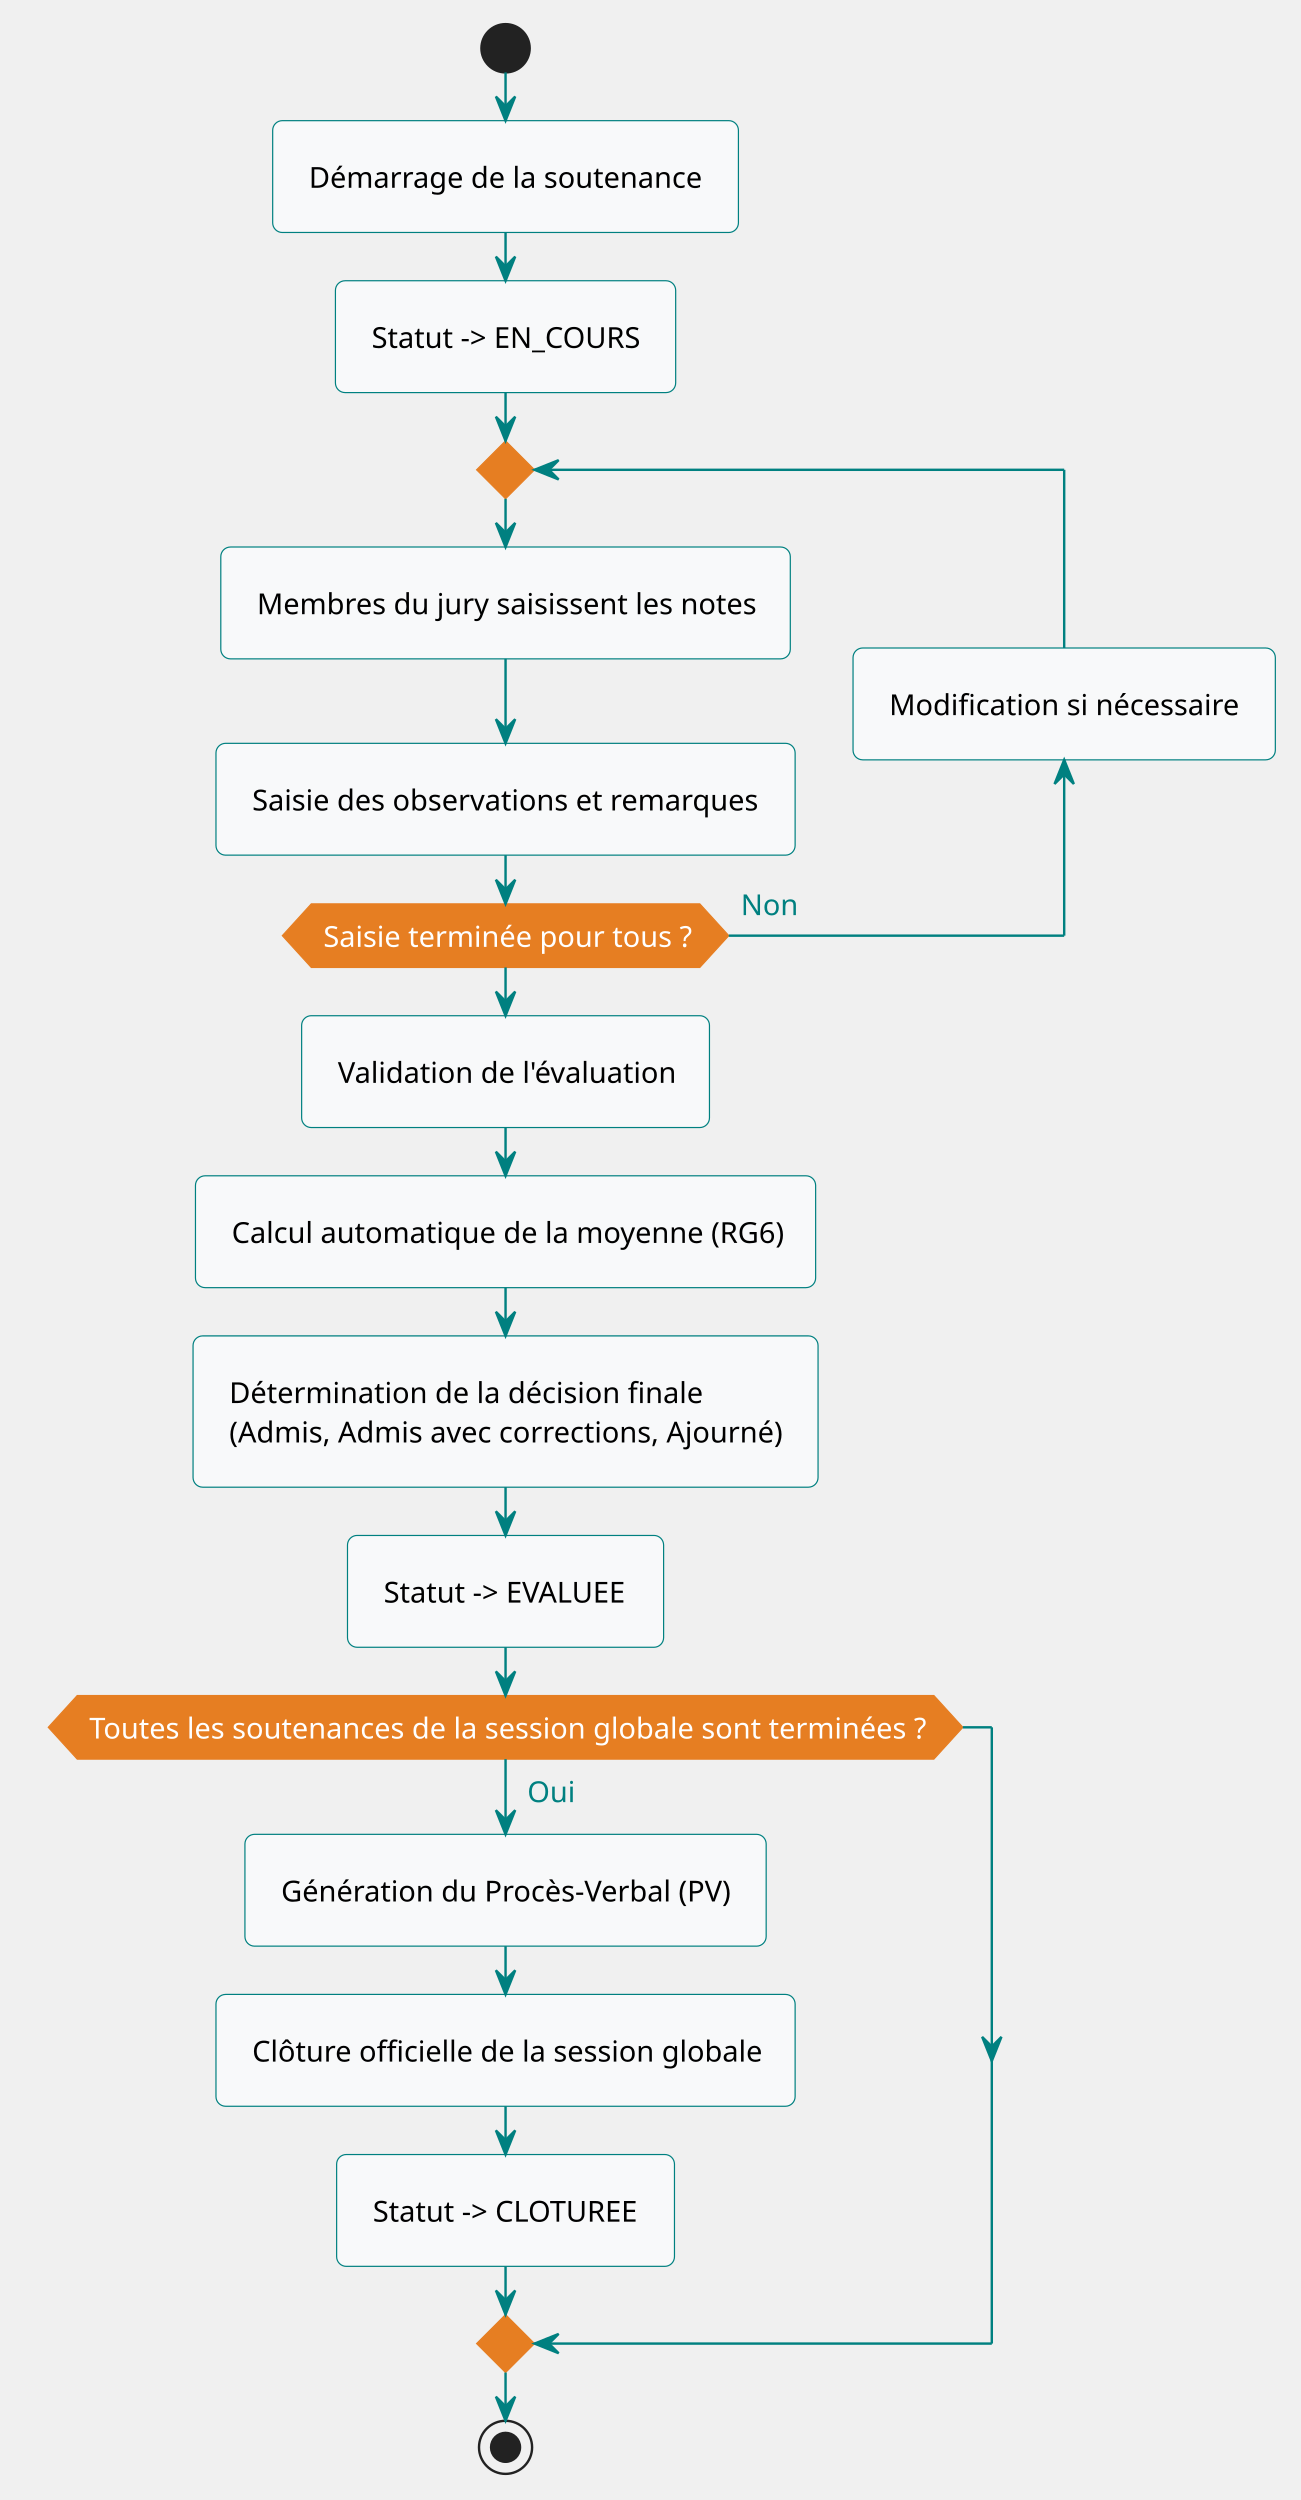
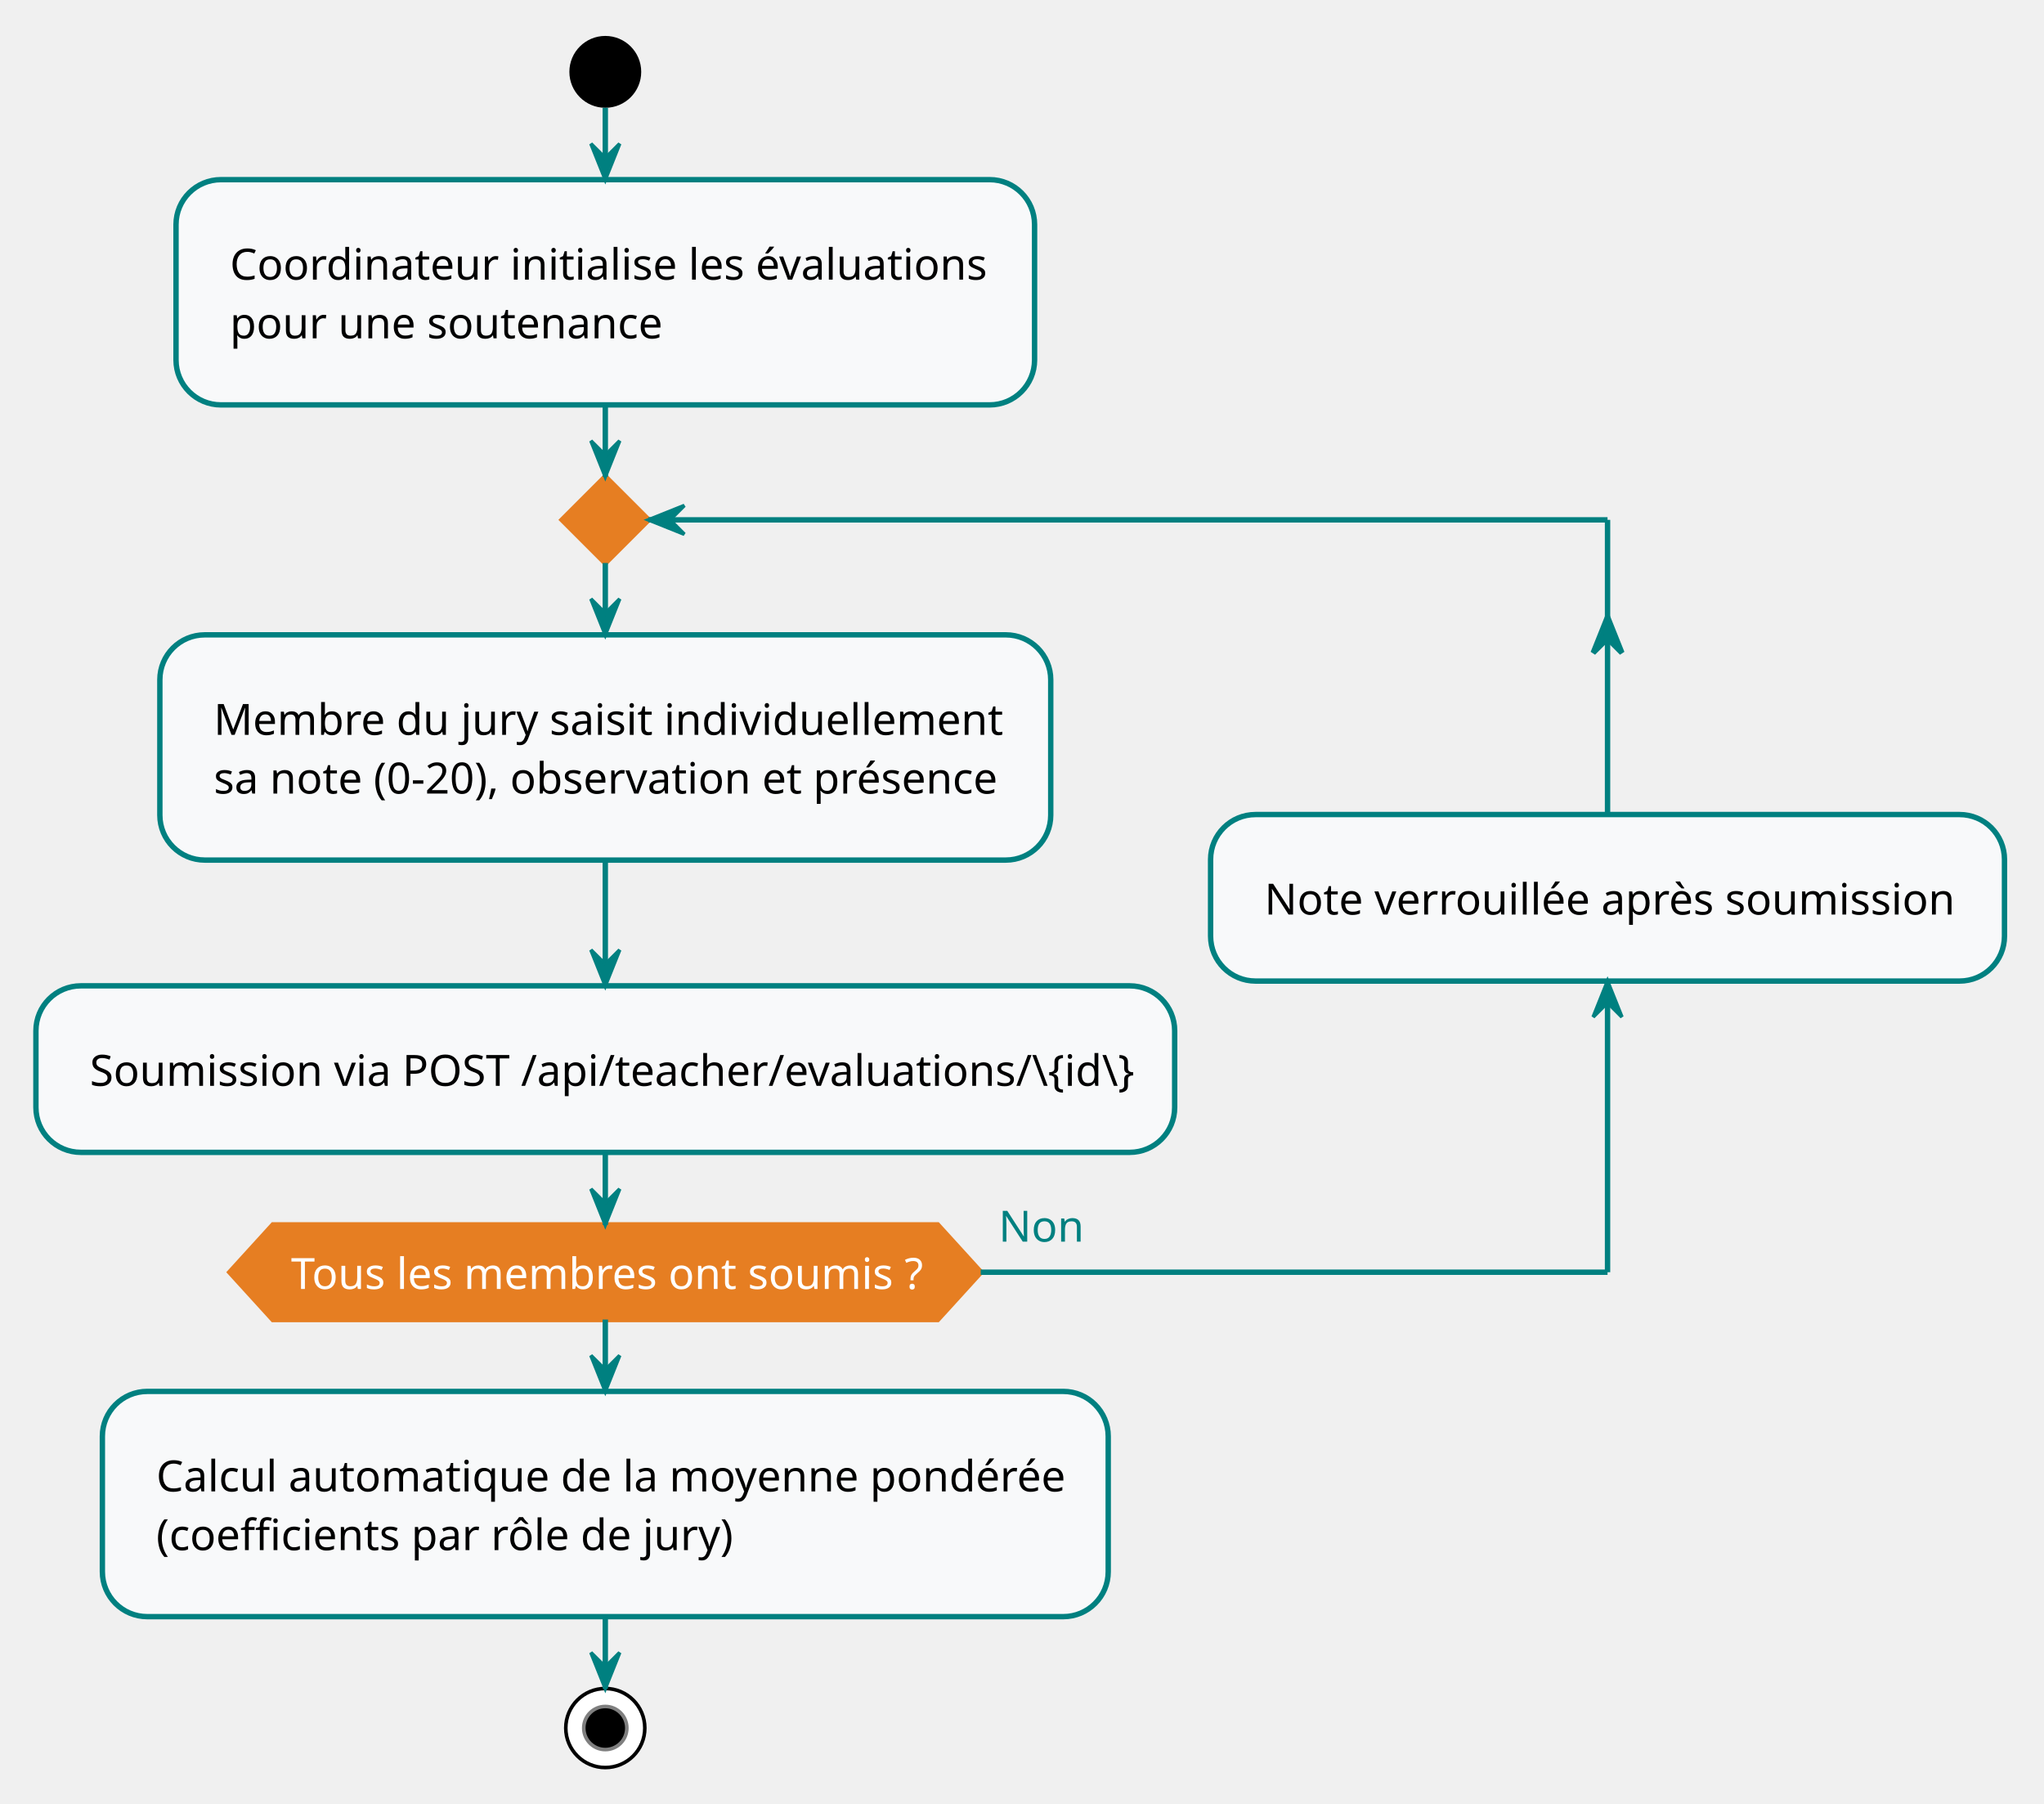
- <svg xmlns="http://www.w3.org/2000/svg" contentStyleType="text/css" height="1036px" preserveAspectRatio="none" style="width:539px;height:1036px;background:#FFFFFF;" version="1.1" viewBox="0 0 539 1036" width="539px" zoomAndPan="magnify">
+ <svg xmlns="http://www.w3.org/2000/svg" contentScriptType="application/ecmascript" contentStyleType="text/css" height="502px" preserveAspectRatio="none" style="width:569px;height:502px;" version="1.1" viewBox="0 0 569 502" width="569px" zoomAndPan="magnify">
  <defs />
  <g>
-     <ellipse cx="209.5" cy="20" fill="#222222" rx="10" ry="10" style="stroke:#222222;stroke-width:1.0;" />
-     <rect fill="#F8F9FA" height="46.344" rx="4" ry="4" style="stroke:#008080;stroke-width:0.5;" width="193" x="113" y="50" />
-     <text fill="#000000" font-family="sans-serif" font-size="12" lengthAdjust="spacing" textLength="163" x="128" y="77.828">Démarrage de la soutenance</text>
-     <rect fill="#F8F9FA" height="46.344" rx="4" ry="4" style="stroke:#008080;stroke-width:0.5;" width="141" x="139" y="116.344" />
-     <text fill="#000000" font-family="sans-serif" font-size="12" lengthAdjust="spacing" textLength="111" x="154" y="144.172">Statut -&gt; EN_COURS</text>
-     <rect fill="#F8F9FA" height="46.344" rx="4" ry="4" style="stroke:#008080;stroke-width:0.5;" width="236" x="91.5" y="226.688" />
-     <text fill="#000000" font-family="sans-serif" font-size="12" lengthAdjust="spacing" textLength="206" x="106.5" y="254.516">Membres du jury saisissent les notes</text>
-     <rect fill="#F8F9FA" height="46.344" rx="4" ry="4" style="stroke:#008080;stroke-width:0.5;" width="240" x="89.5" y="308.032" />
-     <text fill="#000000" font-family="sans-serif" font-size="12" lengthAdjust="spacing" textLength="210" x="104.5" y="335.86">Saisie des observations et remarques</text>
-     <polygon fill="#E67E22" points="209.5,182.688,221.5,194.688,209.5,206.688,197.5,194.688,209.5,182.688" style="stroke:#E67E22;stroke-width:0.5;" />
-     <polygon fill="#E67E22" points="129,374.565,290,374.565,302,387.737,290,400.909,129,400.909,117,387.737,129,374.565" style="stroke:#E67E22;stroke-width:0.5;" />
-     <text fill="#FFFFFF" font-family="sans-serif" font-size="12" lengthAdjust="spacing" textLength="151" x="134" y="392.393">Saisie terminée pour tous ?</text>
-     <text fill="#008080" font-family="sans-serif" font-size="12" lengthAdjust="spacing" textLength="23" x="307" y="379.221">Non</text>
-     <rect fill="#F8F9FA" height="46.344" rx="4" ry="4" style="stroke:#008080;stroke-width:0.5;" width="175" x="353.5" y="268.532" />
-     <text fill="#000000" font-family="sans-serif" font-size="12" lengthAdjust="spacing" textLength="145" x="368.5" y="296.36">Modification si nécessaire</text>
-     <rect fill="#F8F9FA" height="46.344" rx="4" ry="4" style="stroke:#008080;stroke-width:0.5;" width="169" x="125" y="420.909" />
-     <text fill="#000000" font-family="sans-serif" font-size="12" lengthAdjust="spacing" textLength="139" x="140" y="448.737">Validation de l'évaluation</text>
-     <rect fill="#F8F9FA" height="46.344" rx="4" ry="4" style="stroke:#008080;stroke-width:0.5;" width="257" x="81" y="487.253" />
-     <text fill="#000000" font-family="sans-serif" font-size="12" lengthAdjust="spacing" textLength="227" x="96" y="515.081">Calcul automatique de la moyenne (RG6)</text>
-     <rect fill="#F8F9FA" height="62.688" rx="4" ry="4" style="stroke:#008080;stroke-width:0.5;" width="259" x="80" y="553.597" />
-     <text fill="#000000" font-family="sans-serif" font-size="12" lengthAdjust="spacing" textLength="194" x="95" y="581.425">Détermination de la décision finale</text>
-     <text fill="#000000" font-family="sans-serif" font-size="12" lengthAdjust="spacing" textLength="229" x="95" y="597.769">(Admis, Admis avec corrections, Ajourné)</text>
-     <rect fill="#F8F9FA" height="46.344" rx="4" ry="4" style="stroke:#008080;stroke-width:0.5;" width="131" x="144" y="636.285" />
-     <text fill="#000000" font-family="sans-serif" font-size="12" lengthAdjust="spacing" textLength="101" x="159" y="664.113">Statut -&gt; EVALUEE</text>
-     <rect fill="#F8F9FA" height="46.344" rx="4" ry="4" style="stroke:#008080;stroke-width:0.5;" width="216" x="101.5" y="760.145" />
-     <text fill="#000000" font-family="sans-serif" font-size="12" lengthAdjust="spacing" textLength="186" x="116.5" y="787.973">Génération du Procès-Verbal (PV)</text>
-     <rect fill="#F8F9FA" height="46.344" rx="4" ry="4" style="stroke:#008080;stroke-width:0.5;" width="240" x="89.5" y="826.49" />
-     <text fill="#000000" font-family="sans-serif" font-size="12" lengthAdjust="spacing" textLength="210" x="104.5" y="854.318">Clôture officielle de la session globale</text>
-     <rect fill="#F8F9FA" height="46.344" rx="4" ry="4" style="stroke:#008080;stroke-width:0.5;" width="140" x="139.5" y="892.834" />
-     <text fill="#000000" font-family="sans-serif" font-size="12" lengthAdjust="spacing" textLength="110" x="154.5" y="920.662">Statut -&gt; CLOTUREE</text>
-     <polygon fill="#E67E22" points="32,702.629,387,702.629,399,715.801,387,728.973,32,728.973,20,715.801,32,702.629" style="stroke:#E67E22;stroke-width:0.5;" />
-     <text fill="#008080" font-family="sans-serif" font-size="12" lengthAdjust="spacing" textLength="19" x="218.5" y="746.801">Oui</text>
-     <text fill="#FFFFFF" font-family="sans-serif" font-size="12" lengthAdjust="spacing" textLength="345" x="37" y="720.457">Toutes les soutenances de la session globale sont terminées ?</text>
-     <polygon fill="#E67E22" points="209.5,959.178,221.5,971.178,209.5,983.178,197.5,971.178,209.5,959.178" style="stroke:#E67E22;stroke-width:0.5;" />
-     <ellipse cx="209.5" cy="1014.178" fill="none" rx="11" ry="11" style="stroke:#222222;stroke-width:1.0;" />
-     <ellipse cx="209.5" cy="1014.178" fill="#222222" rx="6" ry="6" style="stroke:#222222;stroke-width:1.0;" />
-     <line style="stroke:#008080;stroke-width:1.0;" x1="209.5" x2="209.5" y1="30" y2="50" />
-     <polygon fill="#008080" points="205.5,40,209.5,50,213.5,40,209.5,44" style="stroke:#008080;stroke-width:1.0;" />
-     <line style="stroke:#008080;stroke-width:1.0;" x1="209.5" x2="209.5" y1="96.344" y2="116.344" />
-     <polygon fill="#008080" points="205.5,106.344,209.5,116.344,213.5,106.344,209.5,110.344" style="stroke:#008080;stroke-width:1.0;" />
-     <line style="stroke:#008080;stroke-width:1.0;" x1="209.5" x2="209.5" y1="273.032" y2="308.032" />
-     <polygon fill="#008080" points="205.5,298.032,209.5,308.032,213.5,298.032,209.5,302.032" style="stroke:#008080;stroke-width:1.0;" />
-     <line style="stroke:#008080;stroke-width:1.0;" x1="209.5" x2="209.5" y1="206.688" y2="226.688" />
-     <polygon fill="#008080" points="205.5,216.688,209.5,226.688,213.5,216.688,209.5,220.688" style="stroke:#008080;stroke-width:1.0;" />
-     <line style="stroke:#008080;stroke-width:1.0;" x1="302" x2="441" y1="387.737" y2="387.737" />
-     <line style="stroke:#008080;stroke-width:1.0;" x1="441" x2="441" y1="314.877" y2="387.737" />
-     <polygon fill="#008080" points="437,324.877,441,314.877,445,324.877,441,320.877" style="stroke:#008080;stroke-width:1.0;" />
-     <line style="stroke:#008080;stroke-width:1.0;" x1="441" x2="441" y1="194.688" y2="268.532" />
-     <line style="stroke:#008080;stroke-width:1.0;" x1="441" x2="221.5" y1="194.688" y2="194.688" />
-     <polygon fill="#008080" points="231.5,190.688,221.5,194.688,231.5,198.688,227.5,194.688" style="stroke:#008080;stroke-width:1.0;" />
-     <line style="stroke:#008080;stroke-width:1.0;" x1="209.5" x2="209.5" y1="354.377" y2="374.565" />
-     <polygon fill="#008080" points="205.5,364.565,209.5,374.565,213.5,364.565,209.5,368.565" style="stroke:#008080;stroke-width:1.0;" />
-     <line style="stroke:#008080;stroke-width:1.0;" x1="209.5" x2="209.5" y1="162.688" y2="182.688" />
-     <polygon fill="#008080" points="205.5,172.688,209.5,182.688,213.5,172.688,209.5,176.688" style="stroke:#008080;stroke-width:1.0;" />
-     <line style="stroke:#008080;stroke-width:1.0;" x1="209.5" x2="209.5" y1="400.909" y2="420.909" />
-     <polygon fill="#008080" points="205.5,410.909,209.5,420.909,213.5,410.909,209.5,414.909" style="stroke:#008080;stroke-width:1.0;" />
-     <line style="stroke:#008080;stroke-width:1.0;" x1="209.5" x2="209.5" y1="467.253" y2="487.253" />
-     <polygon fill="#008080" points="205.5,477.253,209.5,487.253,213.5,477.253,209.5,481.253" style="stroke:#008080;stroke-width:1.0;" />
-     <line style="stroke:#008080;stroke-width:1.0;" x1="209.5" x2="209.5" y1="533.597" y2="553.597" />
-     <polygon fill="#008080" points="205.5,543.597,209.5,553.597,213.5,543.597,209.5,547.597" style="stroke:#008080;stroke-width:1.0;" />
-     <line style="stroke:#008080;stroke-width:1.0;" x1="209.5" x2="209.5" y1="616.285" y2="636.285" />
-     <polygon fill="#008080" points="205.5,626.285,209.5,636.285,213.5,626.285,209.5,630.285" style="stroke:#008080;stroke-width:1.0;" />
-     <line style="stroke:#008080;stroke-width:1.0;" x1="209.5" x2="209.5" y1="806.49" y2="826.49" />
-     <polygon fill="#008080" points="205.5,816.49,209.5,826.49,213.5,816.49,209.5,820.49" style="stroke:#008080;stroke-width:1.0;" />
-     <line style="stroke:#008080;stroke-width:1.0;" x1="209.5" x2="209.5" y1="872.834" y2="892.834" />
-     <polygon fill="#008080" points="205.5,882.834,209.5,892.834,213.5,882.834,209.5,886.834" style="stroke:#008080;stroke-width:1.0;" />
-     <line style="stroke:#008080;stroke-width:1.0;" x1="209.5" x2="209.5" y1="728.973" y2="760.145" />
-     <polygon fill="#008080" points="205.5,750.145,209.5,760.145,213.5,750.145,209.5,754.145" style="stroke:#008080;stroke-width:1.0;" />
-     <line style="stroke:#008080;stroke-width:1.0;" x1="399" x2="411" y1="715.801" y2="715.801" />
-     <polygon fill="#008080" points="407,844.076,411,854.076,415,844.076,411,848.076" style="stroke:#008080;stroke-width:1.0;" />
-     <line style="stroke:#008080;stroke-width:1.0;" x1="411" x2="411" y1="715.801" y2="971.178" />
-     <line style="stroke:#008080;stroke-width:1.0;" x1="411" x2="221.5" y1="971.178" y2="971.178" />
-     <polygon fill="#008080" points="231.5,967.178,221.5,971.178,231.5,975.178,227.5,971.178" style="stroke:#008080;stroke-width:1.0;" />
-     <line style="stroke:#008080;stroke-width:1.0;" x1="209.5" x2="209.5" y1="939.178" y2="959.178" />
-     <polygon fill="#008080" points="205.5,949.178,209.5,959.178,213.5,949.178,209.5,953.178" style="stroke:#008080;stroke-width:1.0;" />
-     <line style="stroke:#008080;stroke-width:1.0;" x1="209.5" x2="209.5" y1="682.629" y2="702.629" />
-     <polygon fill="#008080" points="205.5,692.629,209.5,702.629,213.5,692.629,209.5,696.629" style="stroke:#008080;stroke-width:1.0;" />
-     <line style="stroke:#008080;stroke-width:1.0;" x1="209.5" x2="209.5" y1="983.178" y2="1003.178" />
-     <polygon fill="#008080" points="205.5,993.178,209.5,1003.178,213.5,993.178,209.5,997.178" style="stroke:#008080;stroke-width:1.0;" />
+     <ellipse cx="168.5" cy="20" fill="#000000" rx="10" ry="10" style="stroke: none; stroke-width: 1.0;" />
+     <rect fill="#F8F9FA" height="62.688" rx="12.5" ry="12.5" style="stroke: #008080; stroke-width: 1.5;" width="239" x="49" y="50" />
+     <text fill="#000000" font-family="sans-serif" font-size="12" lengthAdjust="spacingAndGlyphs" textLength="209" x="64" y="77.828">Coordinateur initialise les évaluations</text>
+     <text fill="#000000" font-family="sans-serif" font-size="12" lengthAdjust="spacingAndGlyphs" textLength="118" x="64" y="94.172">pour une soutenance</text>
+     <rect fill="#F8F9FA" height="62.688" rx="12.5" ry="12.5" style="stroke: #008080; stroke-width: 1.5;" width="248" x="44.5" y="176.688" />
+     <text fill="#000000" font-family="sans-serif" font-size="12" lengthAdjust="spacingAndGlyphs" textLength="216" x="59.5" y="204.516">Membre du jury saisit individuellement</text>
+     <text fill="#000000" font-family="sans-serif" font-size="12" lengthAdjust="spacingAndGlyphs" textLength="218" x="59.5" y="220.86">sa note (0-20), observation et présence</text>
+     <rect fill="#F8F9FA" height="46.344" rx="12.5" ry="12.5" style="stroke: #008080; stroke-width: 1.5;" width="317" x="10" y="274.377" />
+     <text fill="#000000" font-family="sans-serif" font-size="12" lengthAdjust="spacingAndGlyphs" textLength="287" x="25" y="302.204">Soumission via POST /api/teacher/evaluations/\{id\}</text>
+     <polygon fill="#E67E22" points="168.5,132.688,180.5,144.688,168.5,156.688,156.5,144.688,168.5,132.688" style="stroke: #E67E22; stroke-width: 1.5;" />
+     <polygon fill="#E67E22" points="76,340.909,261,340.909,273,354.081,261,367.253,76,367.253,64,354.081,76,340.909" style="stroke: #E67E22; stroke-width: 1.5;" />
+     <text fill="#FFFFFF" font-family="sans-serif" font-size="12" lengthAdjust="spacingAndGlyphs" textLength="175" x="81" y="358.737">Tous les membres ont soumis ?</text>
+     <text fill="#008080" font-family="sans-serif" font-size="12" lengthAdjust="spacingAndGlyphs" textLength="23" x="278" y="345.565">Non</text>
+     <rect fill="#F8F9FA" height="46.344" rx="12.5" ry="12.5" style="stroke: #008080; stroke-width: 1.5;" width="221" x="337" y="226.704" />
+     <text fill="#000000" font-family="sans-serif" font-size="12" lengthAdjust="spacingAndGlyphs" textLength="191" x="352" y="254.532">Note verrouillée après soumission</text>
+     <rect fill="#F8F9FA" height="62.688" rx="12.5" ry="12.5" style="stroke: #008080; stroke-width: 1.5;" width="280" x="28.5" y="387.253" />
+     <text fill="#000000" font-family="sans-serif" font-size="12" lengthAdjust="spacingAndGlyphs" textLength="250" x="43.5" y="415.081">Calcul automatique de la moyenne pondérée</text>
+     <text fill="#000000" font-family="sans-serif" font-size="12" lengthAdjust="spacingAndGlyphs" textLength="160" x="43.5" y="431.425">(coefficients par rôle de jury)</text>
+     <ellipse cx="168.5" cy="480.941" fill="#FFFFFF" rx="11" ry="11" style="stroke: #000000; stroke-width: 1.0;" />
+     <ellipse cx="168.5" cy="480.941" fill="#000000" rx="6" ry="6" style="stroke: #7F7F7F; stroke-width: 1.0;" />
+     <line style="stroke: #008080; stroke-width: 1.5;" x1="168.5" x2="168.5" y1="30" y2="50" />
+     <polygon fill="#008080" points="164.5,40,168.5,50,172.5,40,168.5,44" style="stroke: #008080; stroke-width: 1.0;" />
+     <line style="stroke: #008080; stroke-width: 1.5;" x1="168.5" x2="168.5" y1="239.376" y2="274.377" />
+     <polygon fill="#008080" points="164.5,264.377,168.5,274.377,172.5,264.377,168.5,268.377" style="stroke: #008080; stroke-width: 1.0;" />
+     <line style="stroke: #008080; stroke-width: 1.5;" x1="168.5" x2="168.5" y1="156.688" y2="176.688" />
+     <polygon fill="#008080" points="164.5,166.688,168.5,176.688,172.5,166.688,168.5,170.688" style="stroke: #008080; stroke-width: 1.0;" />
+     <line style="stroke: #008080; stroke-width: 1.5;" x1="273" x2="447.5" y1="354.081" y2="354.081" />
+     <line style="stroke: #008080; stroke-width: 1.5;" x1="447.5" x2="447.5" y1="273.048" y2="354.081" />
+     <polygon fill="#008080" points="443.5,283.048,447.5,273.048,451.5,283.048,447.5,279.048" style="stroke: #008080; stroke-width: 1.0;" />
+     <polygon fill="#008080" points="443.5,181.696,447.5,171.696,451.5,181.696,447.5,177.696" style="stroke: #008080; stroke-width: 1.5;" />
+     <line style="stroke: #008080; stroke-width: 1.5;" x1="447.5" x2="447.5" y1="144.688" y2="226.704" />
+     <line style="stroke: #008080; stroke-width: 1.5;" x1="447.5" x2="180.5" y1="144.688" y2="144.688" />
+     <polygon fill="#008080" points="190.5,140.688,180.5,144.688,190.5,148.688,186.5,144.688" style="stroke: #008080; stroke-width: 1.0;" />
+     <line style="stroke: #008080; stroke-width: 1.5;" x1="168.5" x2="168.5" y1="320.721" y2="340.909" />
+     <polygon fill="#008080" points="164.5,330.909,168.5,340.909,172.5,330.909,168.5,334.909" style="stroke: #008080; stroke-width: 1.0;" />
+     <line style="stroke: #008080; stroke-width: 1.5;" x1="168.5" x2="168.5" y1="112.688" y2="132.688" />
+     <polygon fill="#008080" points="164.5,122.688,168.5,132.688,172.5,122.688,168.5,126.688" style="stroke: #008080; stroke-width: 1.0;" />
+     <line style="stroke: #008080; stroke-width: 1.5;" x1="168.5" x2="168.5" y1="367.253" y2="387.253" />
+     <polygon fill="#008080" points="164.5,377.253,168.5,387.253,172.5,377.253,168.5,381.253" style="stroke: #008080; stroke-width: 1.0;" />
+     <line style="stroke: #008080; stroke-width: 1.5;" x1="168.5" x2="168.5" y1="449.941" y2="469.941" />
+     <polygon fill="#008080" points="164.5,459.941,168.5,469.941,172.5,459.941,168.5,463.941" style="stroke: #008080; stroke-width: 1.0;" />
  </g>
</svg>
